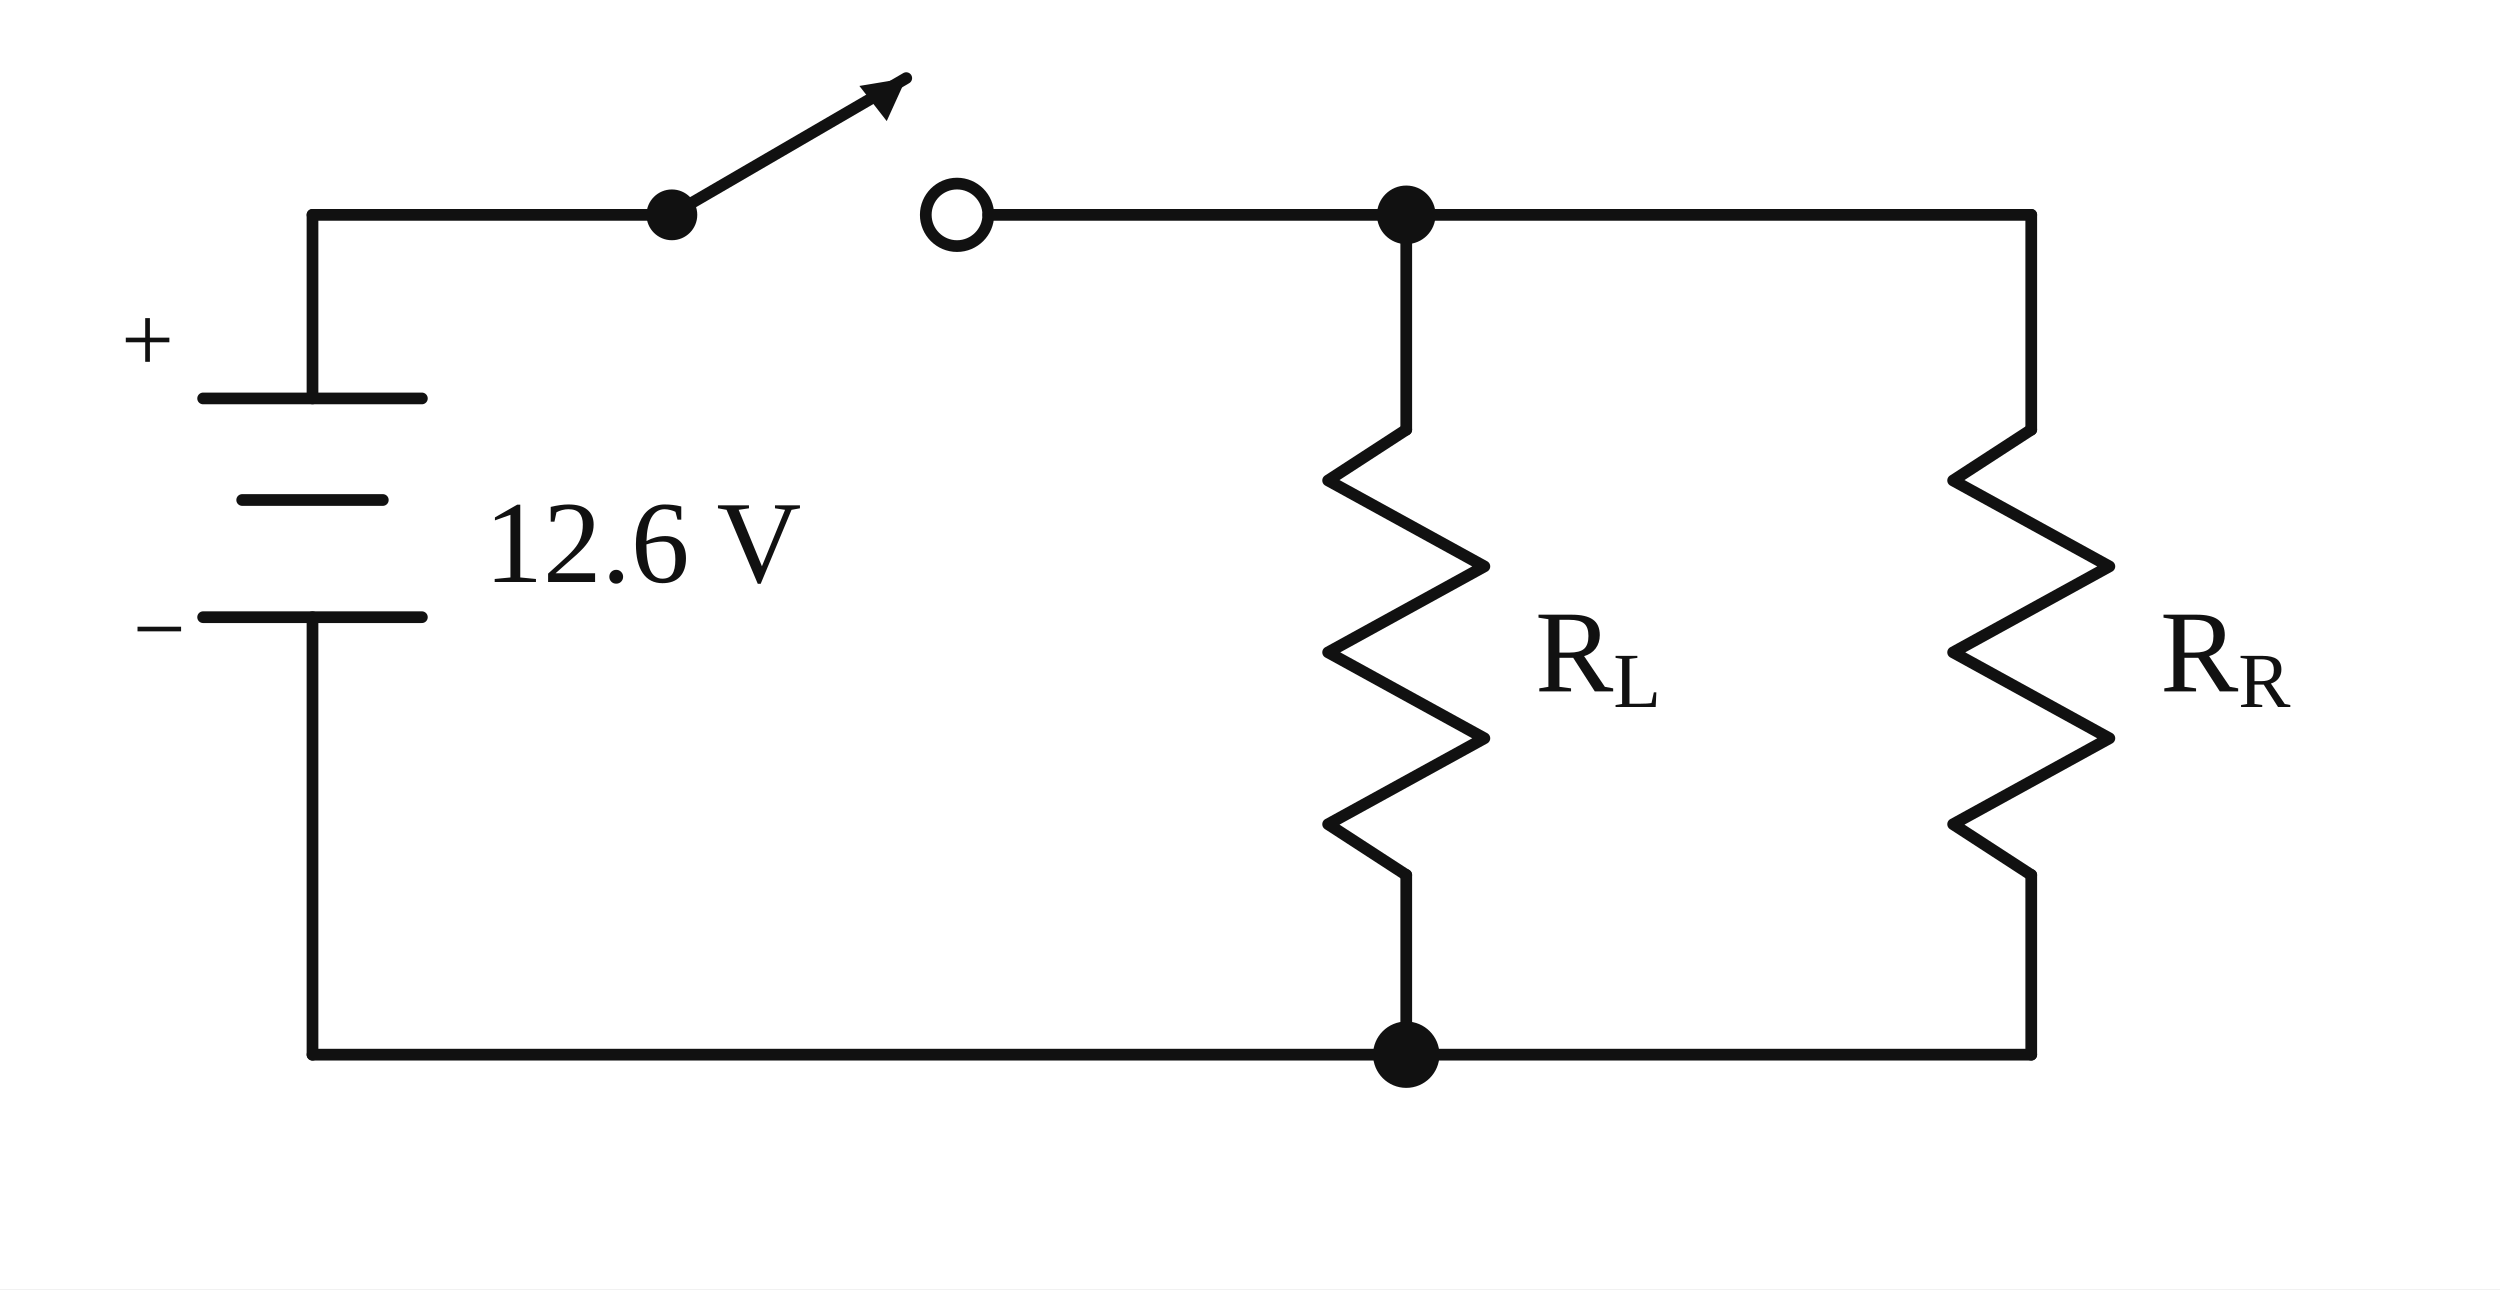
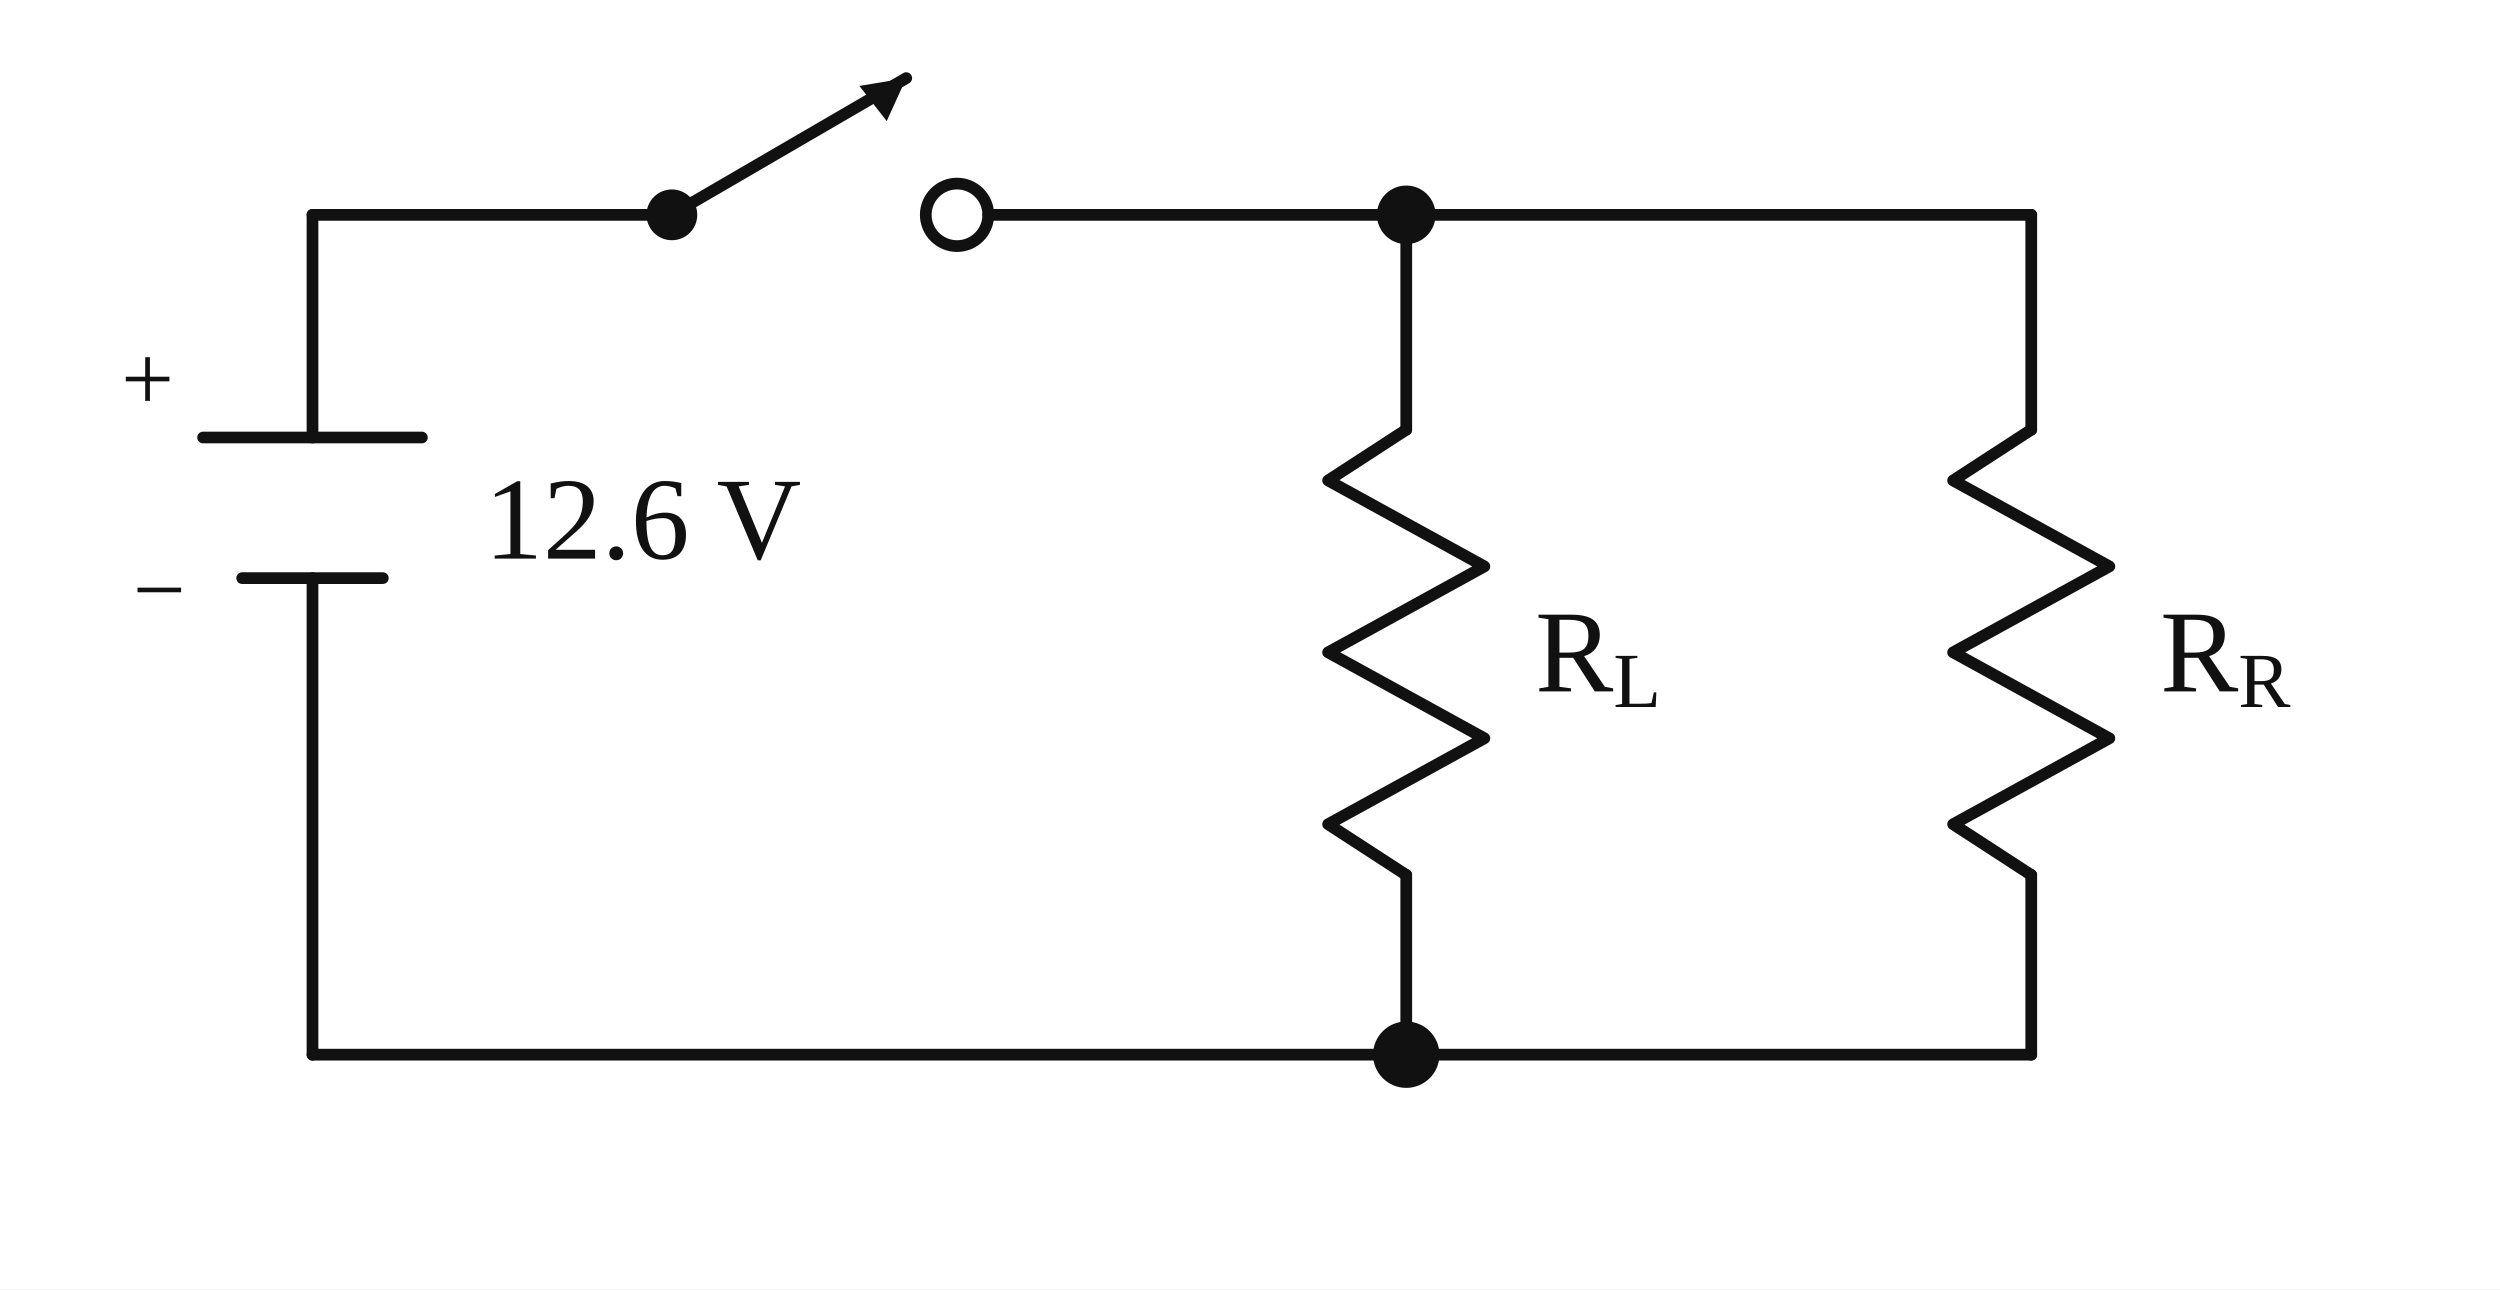
<svg xmlns="http://www.w3.org/2000/svg" width="640" height="330" viewBox="0 0 640 330" role="img" aria-labelledby="title desc">
  <defs>
    <style>
      .wire { fill:none; stroke:#111; stroke-width:3; stroke-linecap:round; stroke-linejoin:round; }
      .sym { fill:none; stroke:#111; stroke-width:3; stroke-linecap:round; stroke-linejoin:round; }
      .node { fill:#111; stroke:#111; stroke-width:1; }
      .open { fill:#fff; stroke:#111; stroke-width:3; }
      .label { font-family:'Times New Roman', Times, serif; font-size:30px; fill:#111; }
      .small { font-family:'Times New Roman', Times, serif; font-size:24px; fill:#111; }
    </style>
  </defs>
  <rect width="640" height="330" fill="#fff" />
-   <path class="wire" d="M80 55 L80 102" />
-   <path class="wire" d="M80 158 L80 270" />
-   <line class="sym" x1="52" y1="102" x2="108" y2="102" />
-   <line class="sym" x1="62" y1="128" x2="98" y2="128" />
-   <line class="sym" x1="52" y1="158" x2="108" y2="158" />
-   <text class="small" x="31" y="95">+</text>
-   <text class="small" x="34" y="169">−</text>
-   <text class="label" x="124" y="149">12.6 V</text>
+   <path class="wire" d="M80 55 L80 112" />
+   <path class="wire" d="M80 148 L80 270" />
+   <line class="sym" x1="52" y1="112" x2="108" y2="112" />
+   <line class="sym" x1="62" y1="148" x2="98" y2="148" />
+   <text class="small" x="31" y="105">+</text>
+   <text class="small" x="34" y="159">−</text>
+   <text class="label" x="124" y="143">12.6 V</text>
  <path class="wire" d="M80 270 L360 270 L520 270" />
  <path class="wire" d="M80 55 L172 55" />
  <circle class="node" cx="172" cy="55" r="6" />
  <circle class="open" cx="245" cy="55" r="8" />
  <line class="sym" x1="177" y1="52" x2="232" y2="20" />
  <polygon points="232,20 220,22 227,31" fill="#111" />
  <path class="wire" d="M253 55 L360 55 L520 55" />
  <circle class="node" cx="360" cy="55" r="7" />
  <path class="wire" d="M360 55 L360 110" />
  <polyline class="sym" points="360,110 340,123 380,145 340,167 380,189 340,211 360,224" />
  <path class="wire" d="M360 224 L360 270" />
  <circle class="node" cx="360" cy="270" r="8" />
  <text class="label" x="393" y="177">R<tspan baseline-shift="sub" font-size="20">L</tspan>
  </text>
  <path class="wire" d="M520 55 L520 110" />
  <polyline class="sym" points="520,110 500,123 540,145 500,167 540,189 500,211 520,224" />
  <path class="wire" d="M520 224 L520 270" />
  <text class="label" x="553" y="177">R<tspan baseline-shift="sub" font-size="20">R</tspan>
  </text>
</svg>
